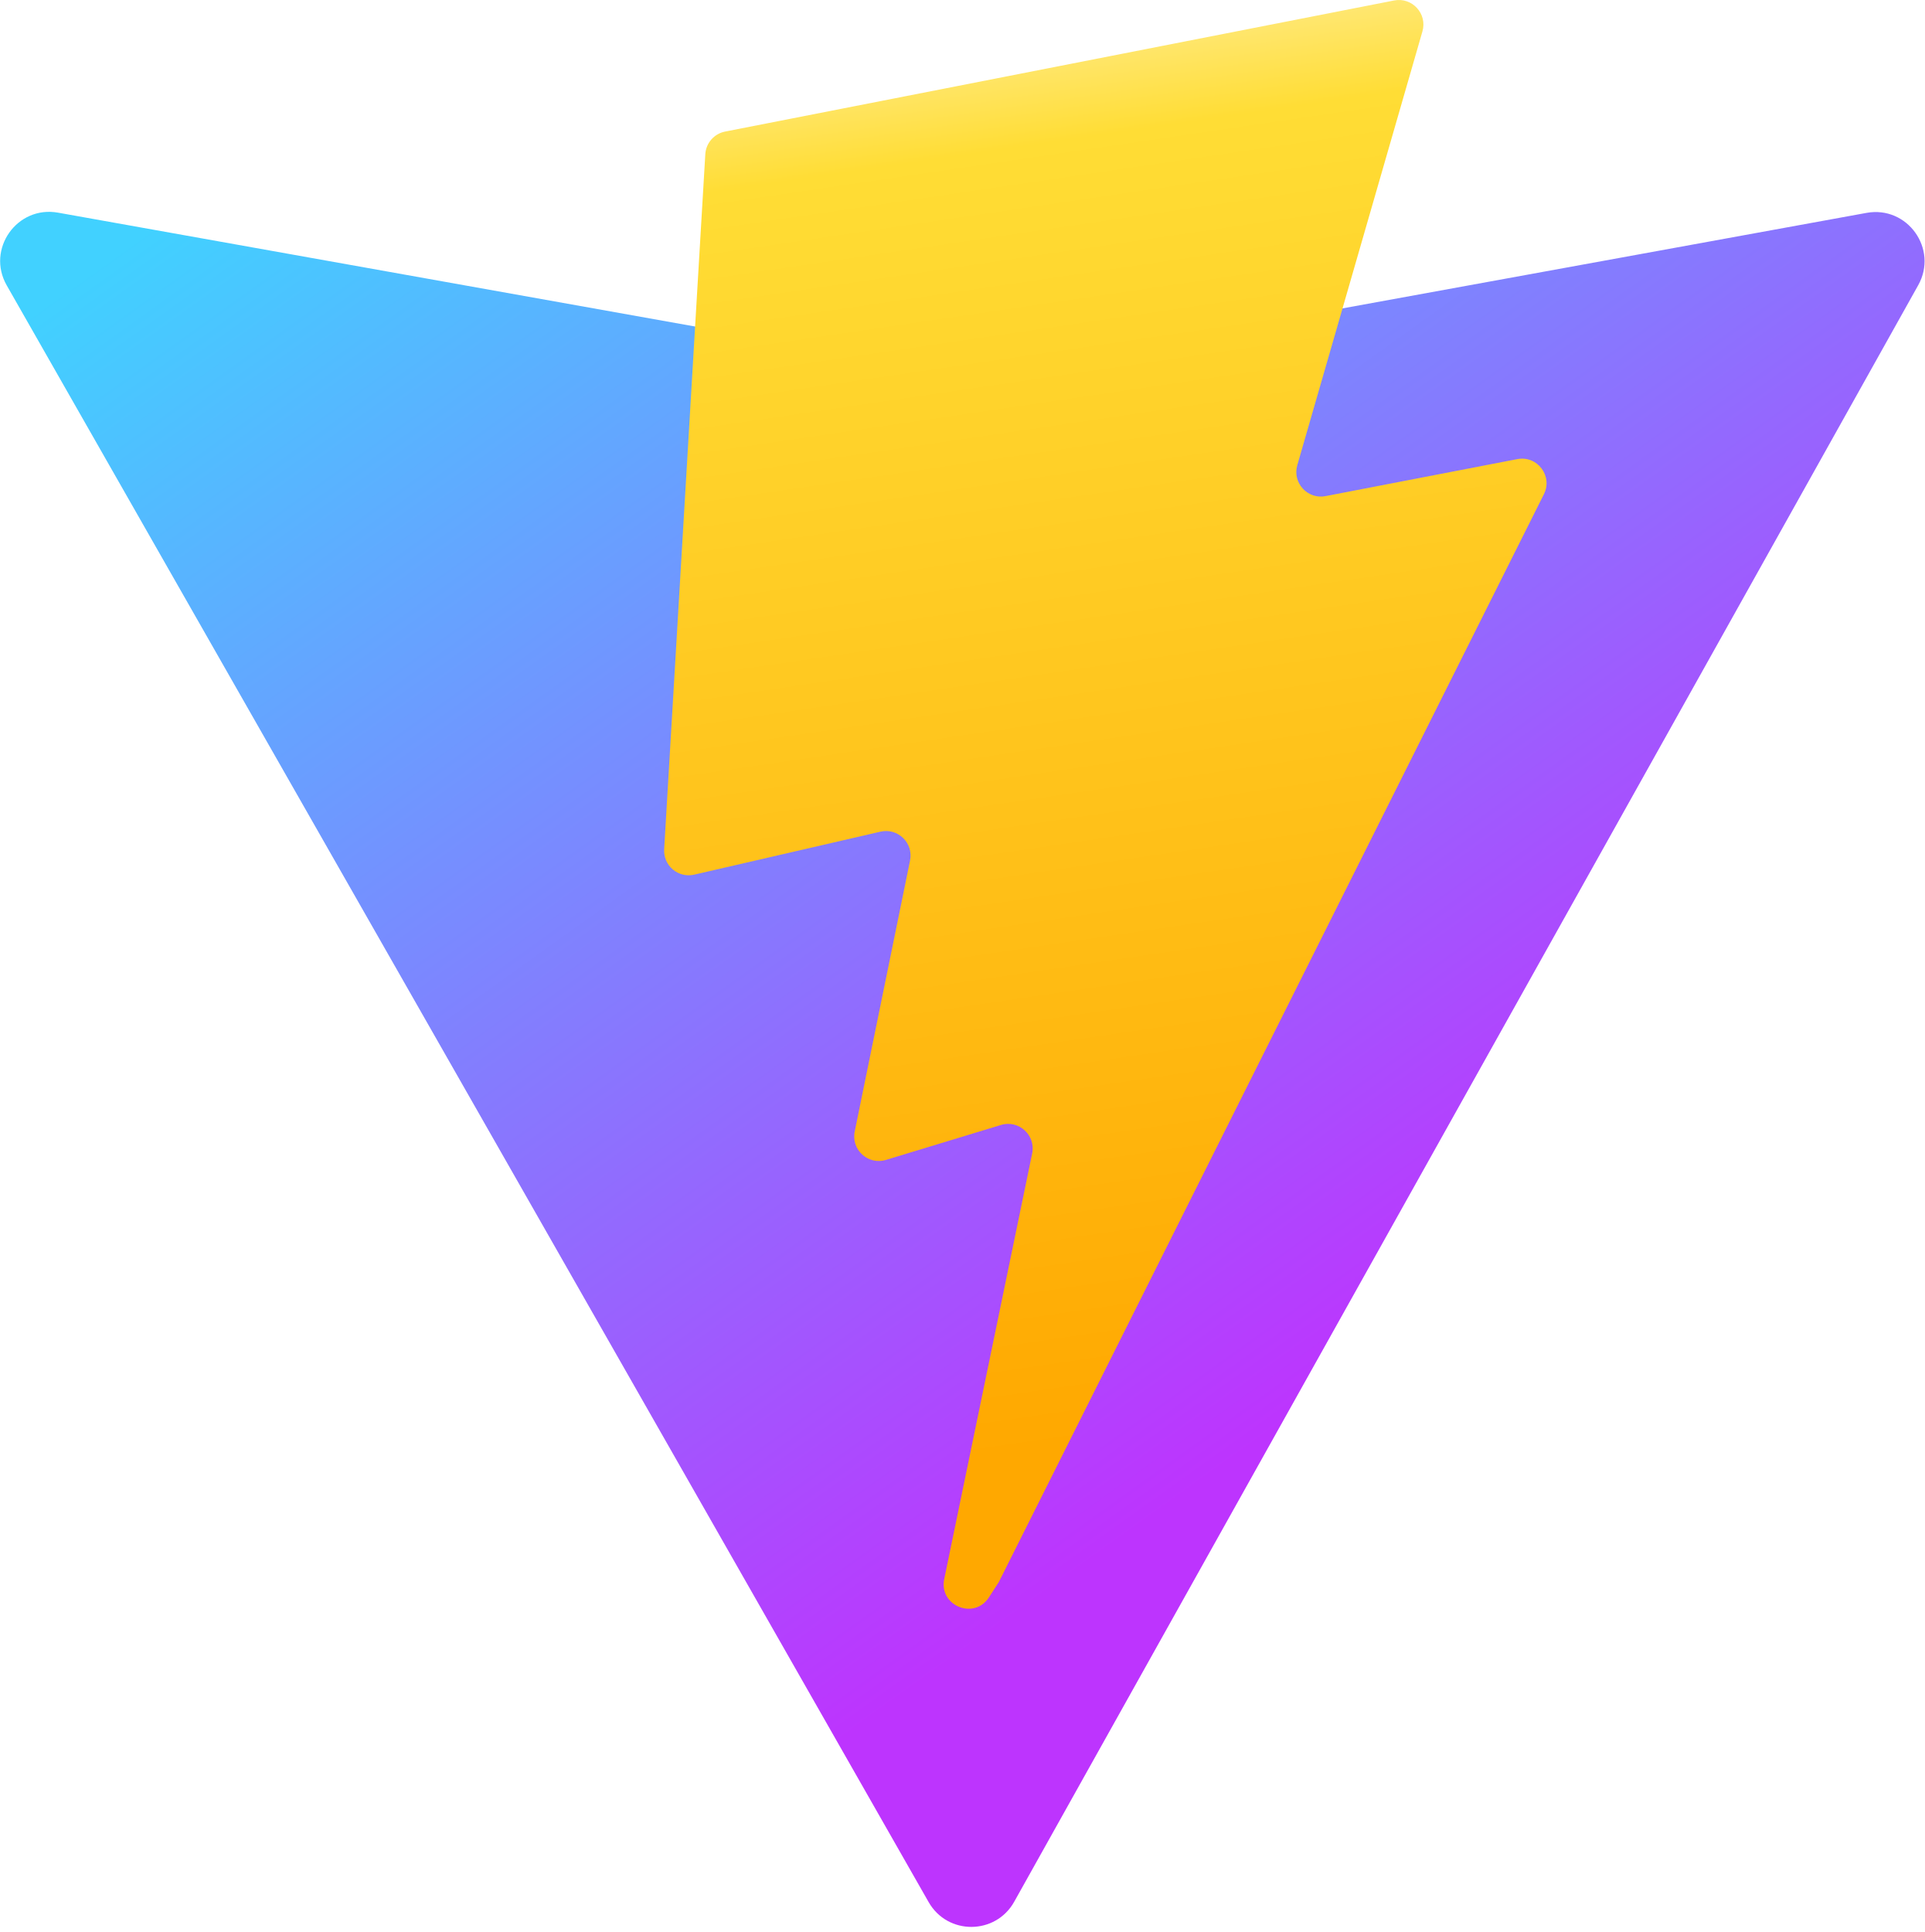
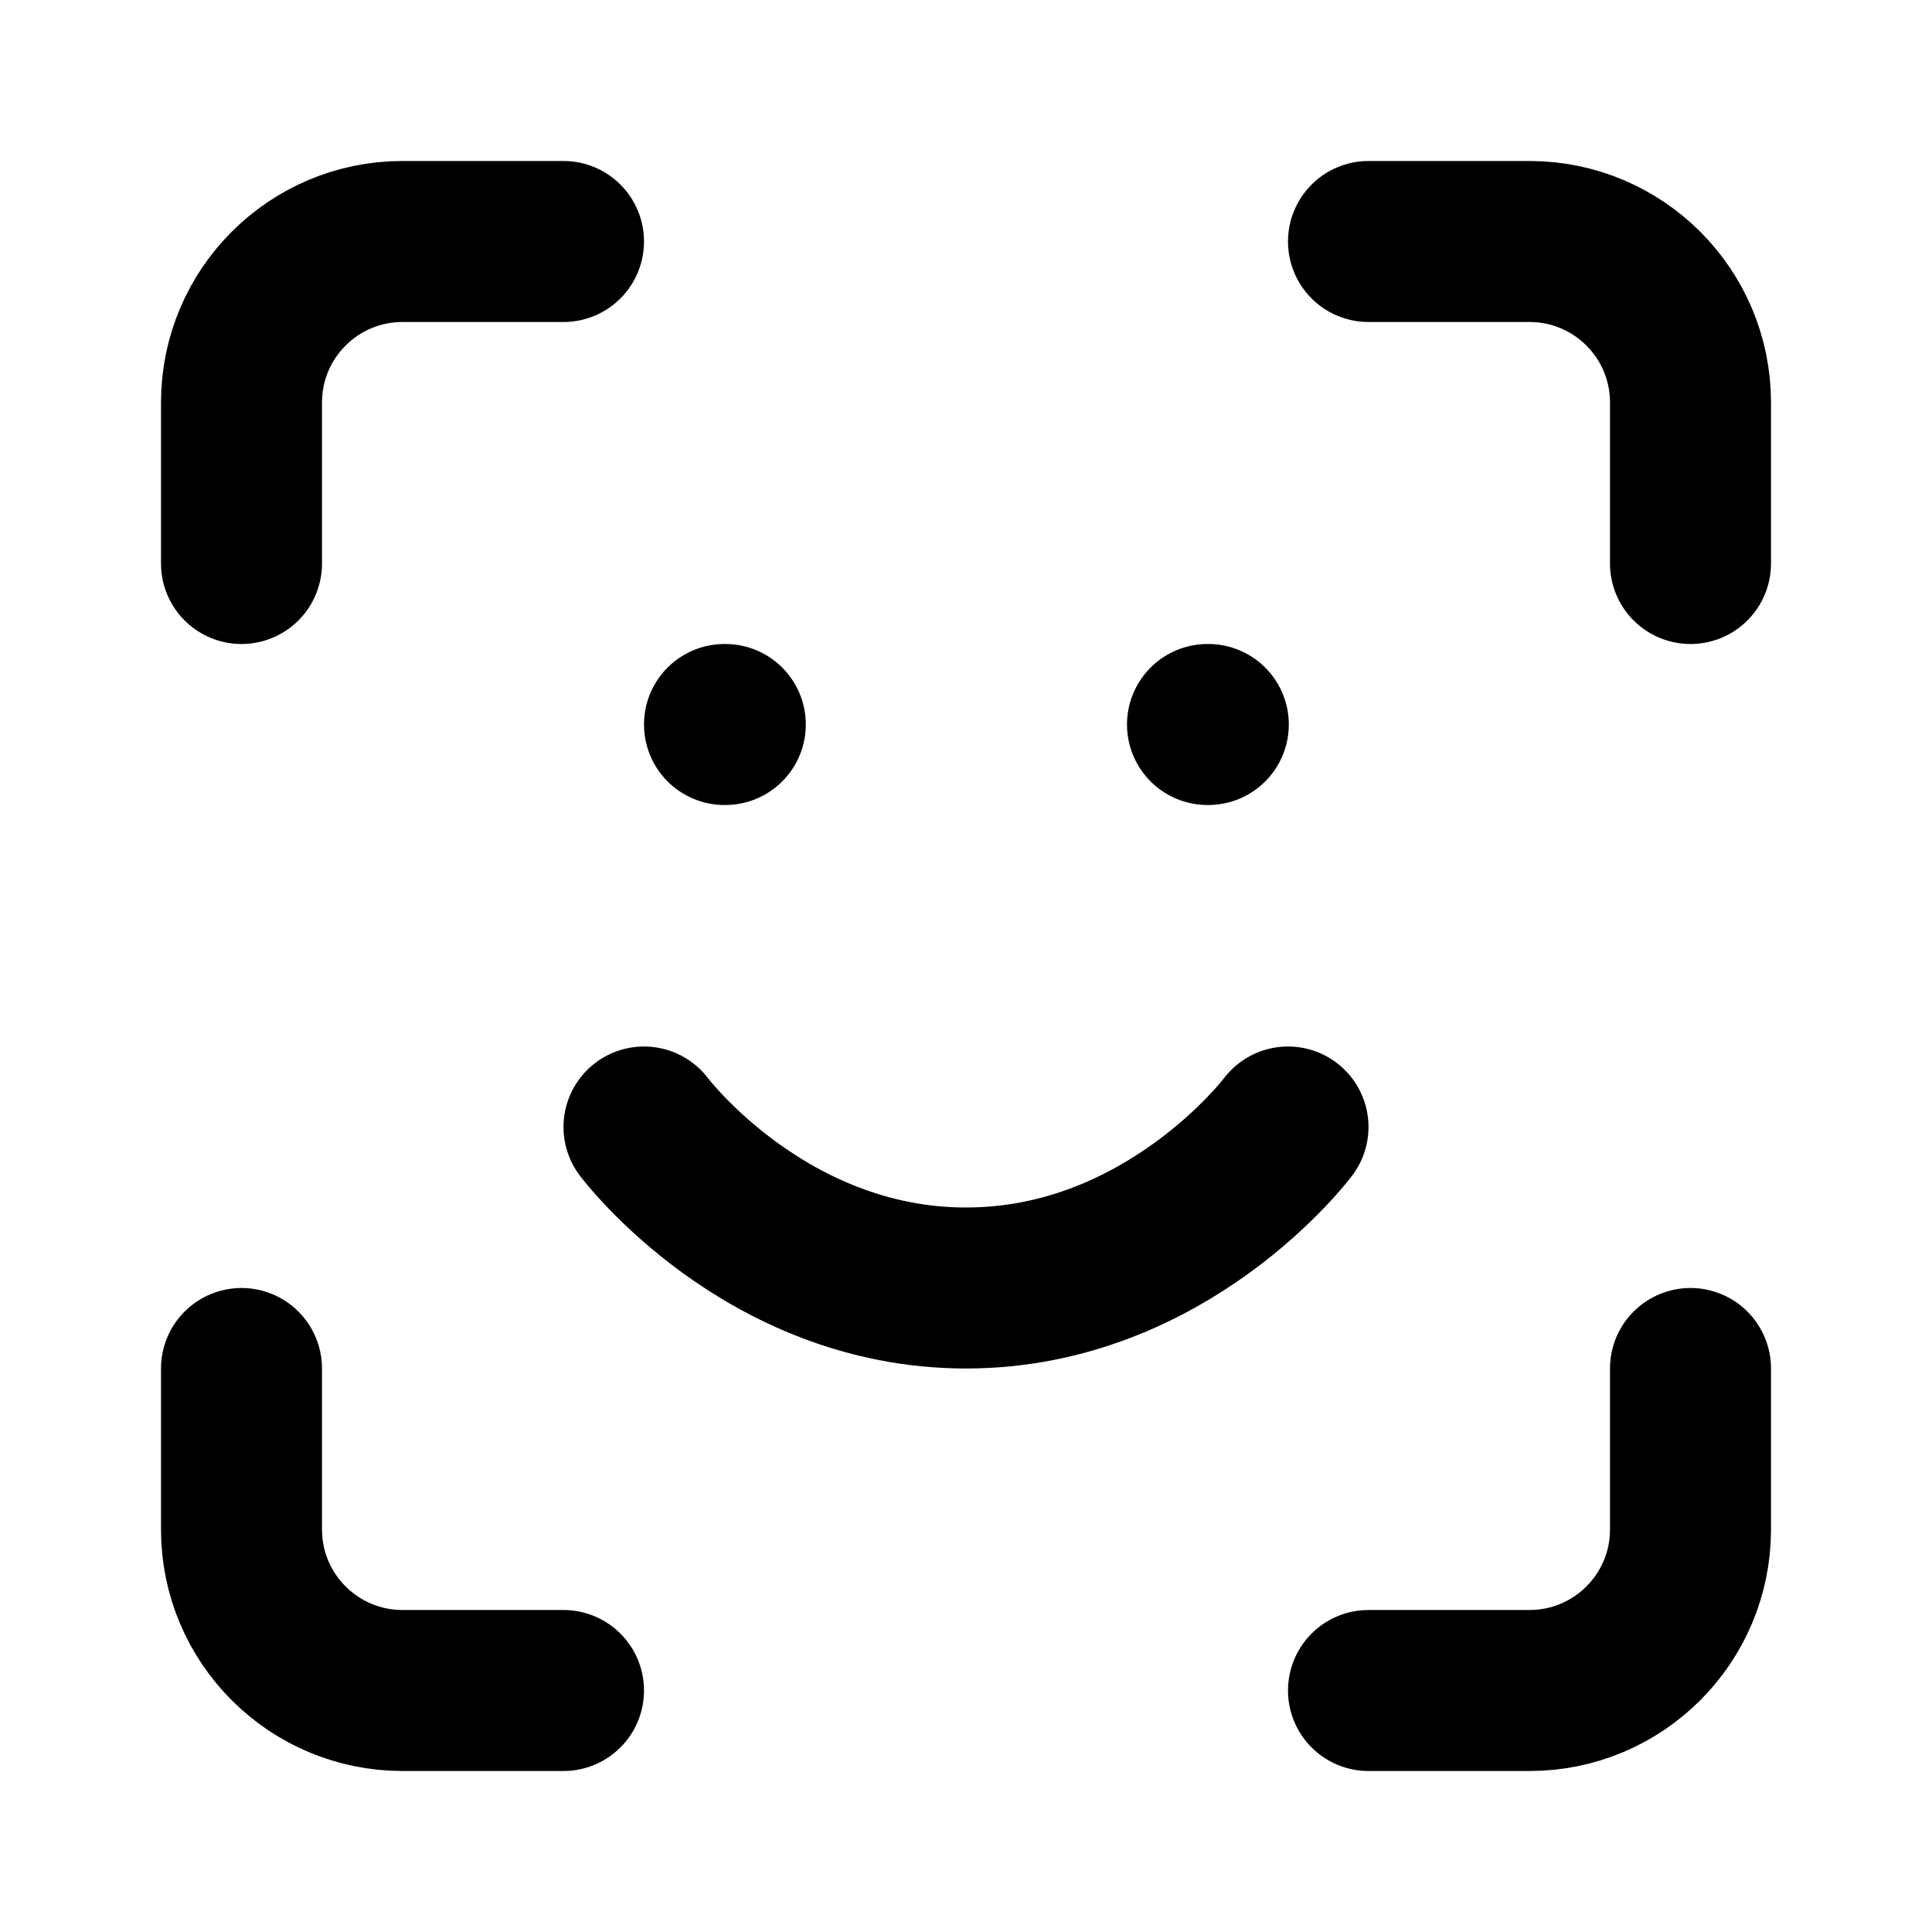
- <svg xmlns="http://www.w3.org/2000/svg" aria-hidden="true" role="img" class="iconify iconify--logos" width="31.88" height="32" preserveAspectRatio="xMidYMid meet" viewBox="0 0 256 257">
-   <defs>
-     <linearGradient id="IconifyId1813088fe1fbc01fb466" x1="-.828%" x2="57.636%" y1="7.652%" y2="78.411%">
-       <stop offset="0%" stop-color="#41D1FF" />
-       <stop offset="100%" stop-color="#BD34FE" />
-     </linearGradient>
-     <linearGradient id="IconifyId1813088fe1fbc01fb467" x1="43.376%" x2="50.316%" y1="2.242%" y2="89.03%">
-       <stop offset="0%" stop-color="#FFEA83" />
-       <stop offset="8.333%" stop-color="#FFDD35" />
-       <stop offset="100%" stop-color="#FFA800" />
-     </linearGradient>
-   </defs>
-   <path fill="url(#IconifyId1813088fe1fbc01fb466)" d="M255.153 37.938L134.897 252.976c-2.483 4.44-8.862 4.466-11.382.048L.875 37.958c-2.746-4.814 1.371-10.646 6.827-9.67l120.385 21.517a6.537 6.537 0 0 0 2.322-.004l117.867-21.483c5.438-.991 9.574 4.796 6.877 9.62Z" />
-   <path fill="url(#IconifyId1813088fe1fbc01fb467)" d="M185.432.063L96.44 17.501a3.268 3.268 0 0 0-2.634 3.014l-5.474 92.456a3.268 3.268 0 0 0 3.997 3.378l24.777-5.718c2.318-.535 4.413 1.507 3.936 3.838l-7.361 36.047c-.495 2.426 1.782 4.5 4.151 3.78l15.304-4.649c2.372-.72 4.652 1.36 4.15 3.788l-11.698 56.621c-.732 3.542 3.979 5.473 5.943 2.437l1.313-2.028l72.516-144.72c1.215-2.423-.88-5.186-3.54-4.672l-25.505 4.922c-2.396.462-4.435-1.77-3.759-4.114l16.646-57.705c.677-2.35-1.37-4.583-3.769-4.113Z" />
+ <svg xmlns="http://www.w3.org/2000/svg" width="24" height="24" viewBox="0 0 24 24" fill="none" stroke="currentColor" stroke-width="2" stroke-linecap="round" stroke-linejoin="round" class="lucide lucide-scan-face-icon lucide-scan-face">
+   <path d="M3 7V5a2 2 0 0 1 2-2h2" />
+   <path d="M17 3h2a2 2 0 0 1 2 2v2" />
+   <path d="M21 17v2a2 2 0 0 1-2 2h-2" />
+   <path d="M7 21H5a2 2 0 0 1-2-2v-2" />
+   <path d="M8 14s1.5 2 4 2 4-2 4-2" />
+   <path d="M9 9h.01" />
+   <path d="M15 9h.01" />
</svg>
